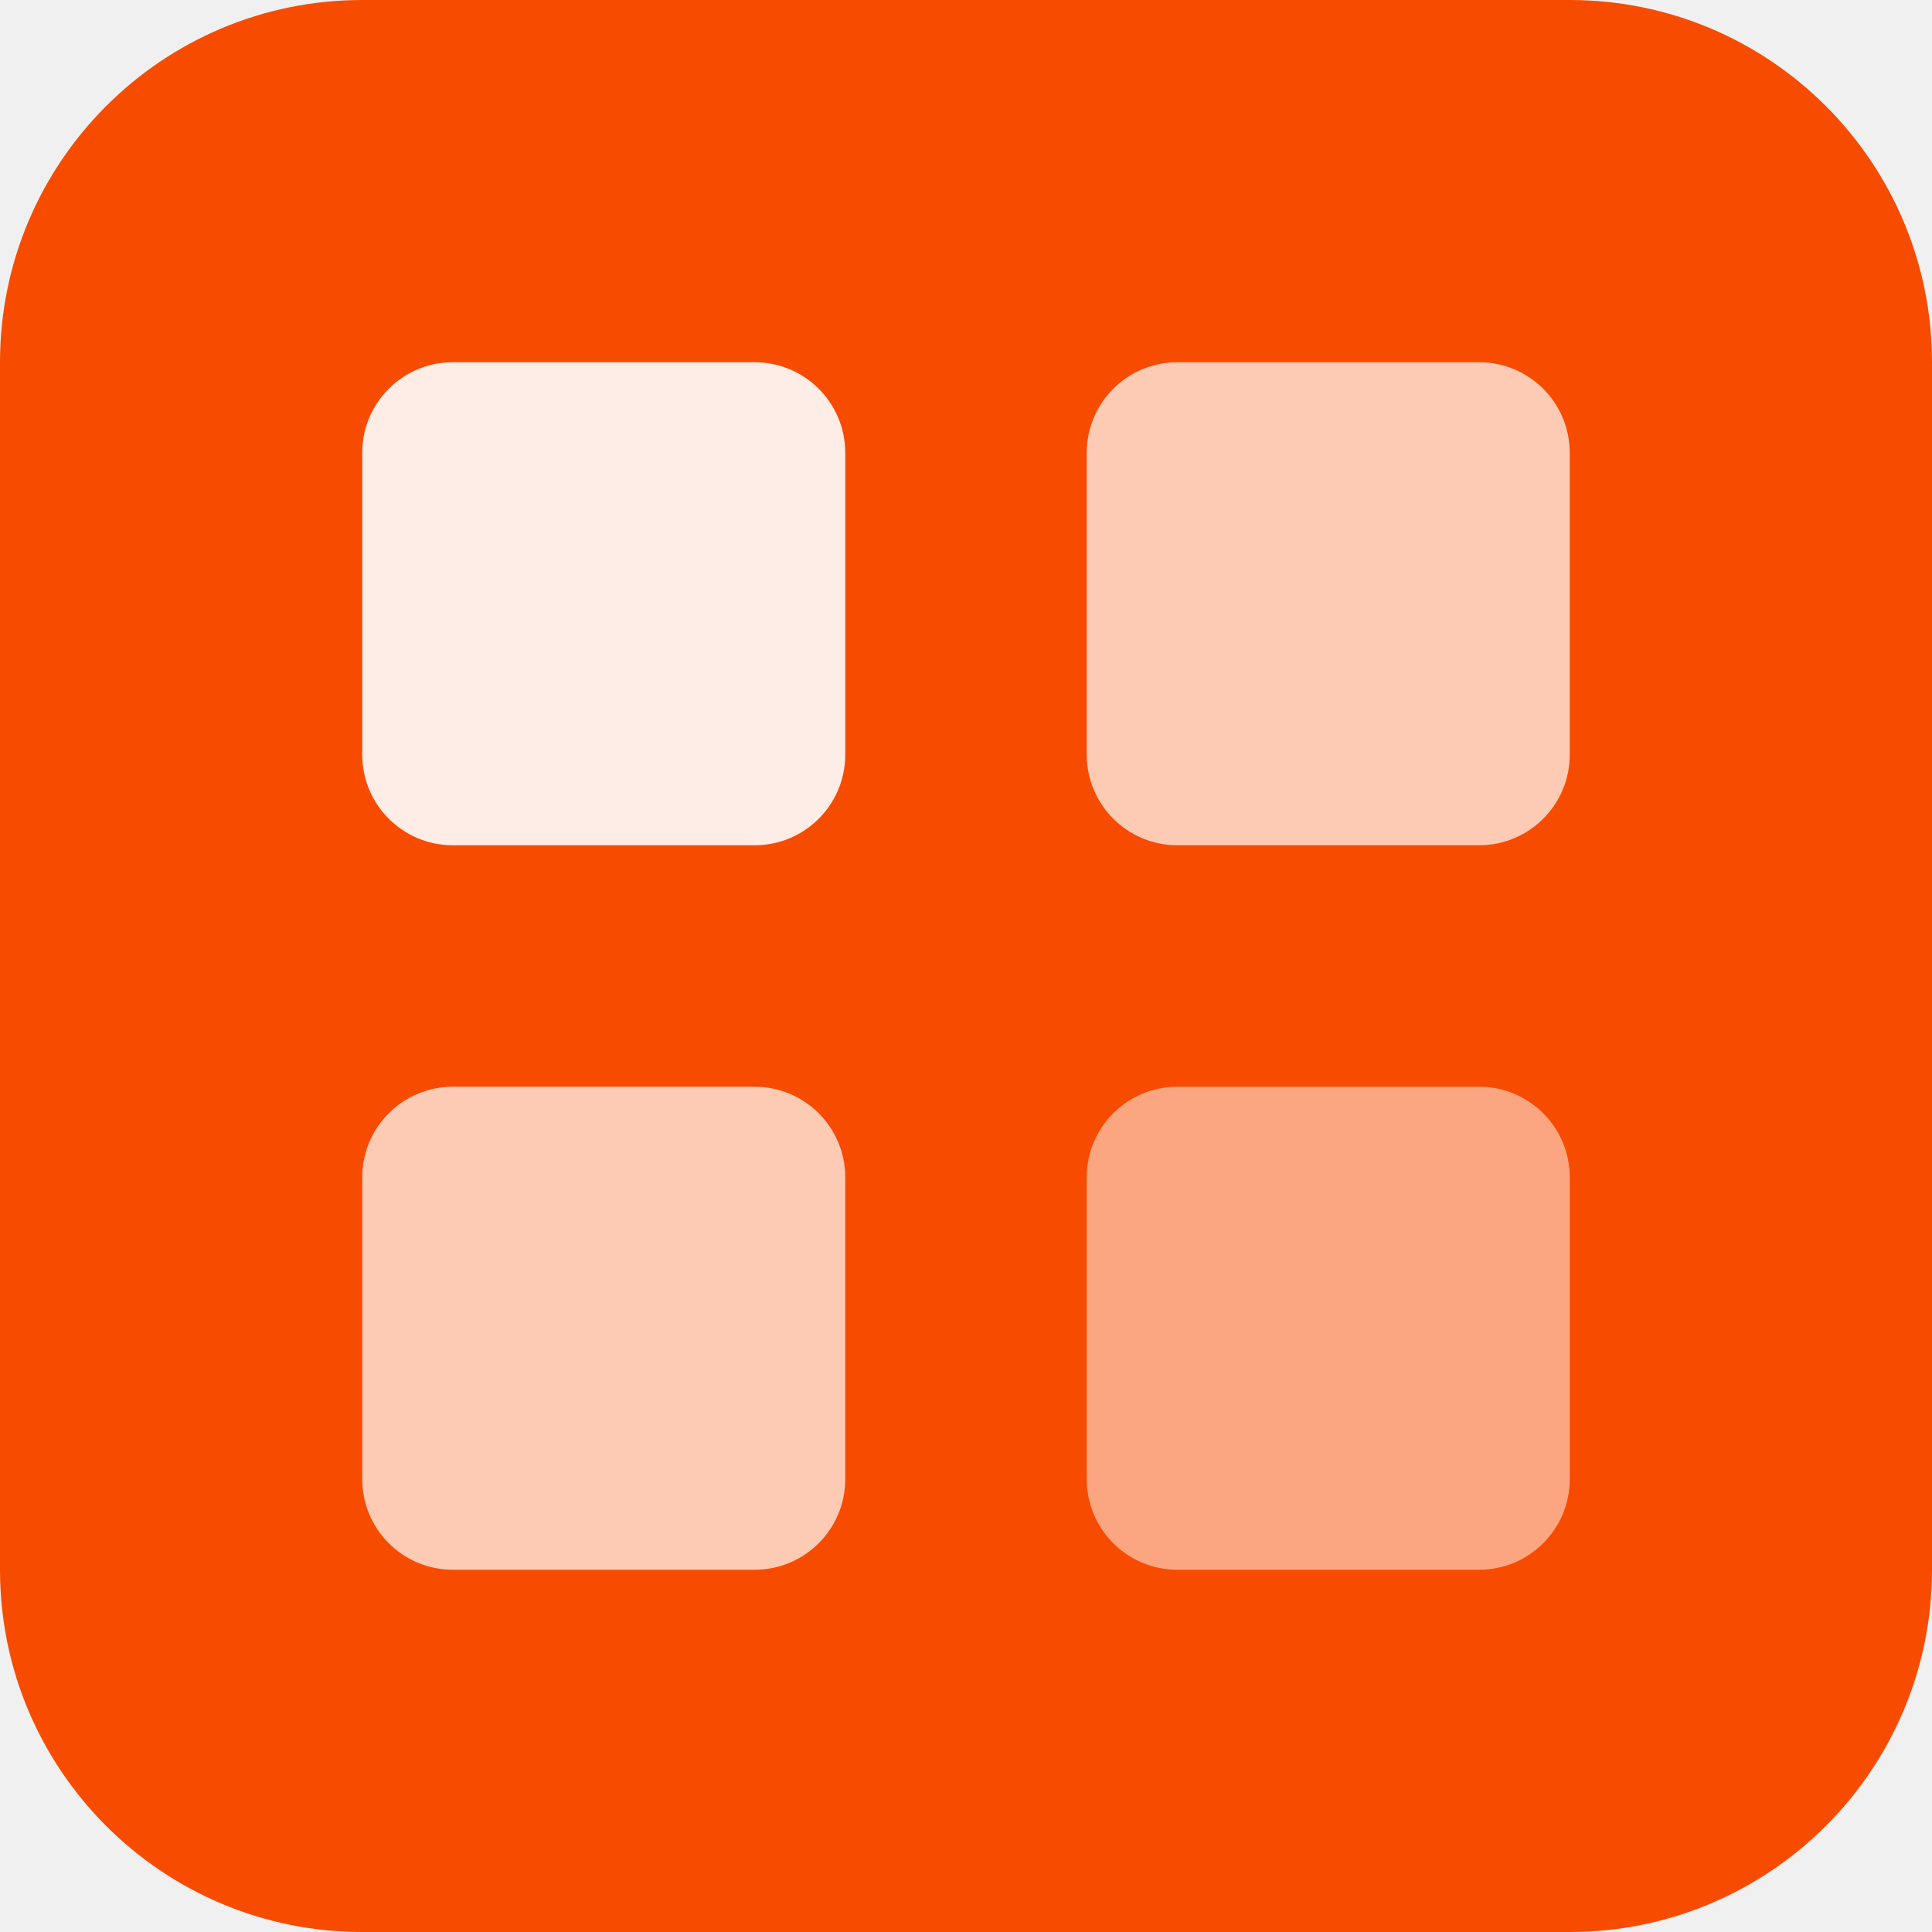
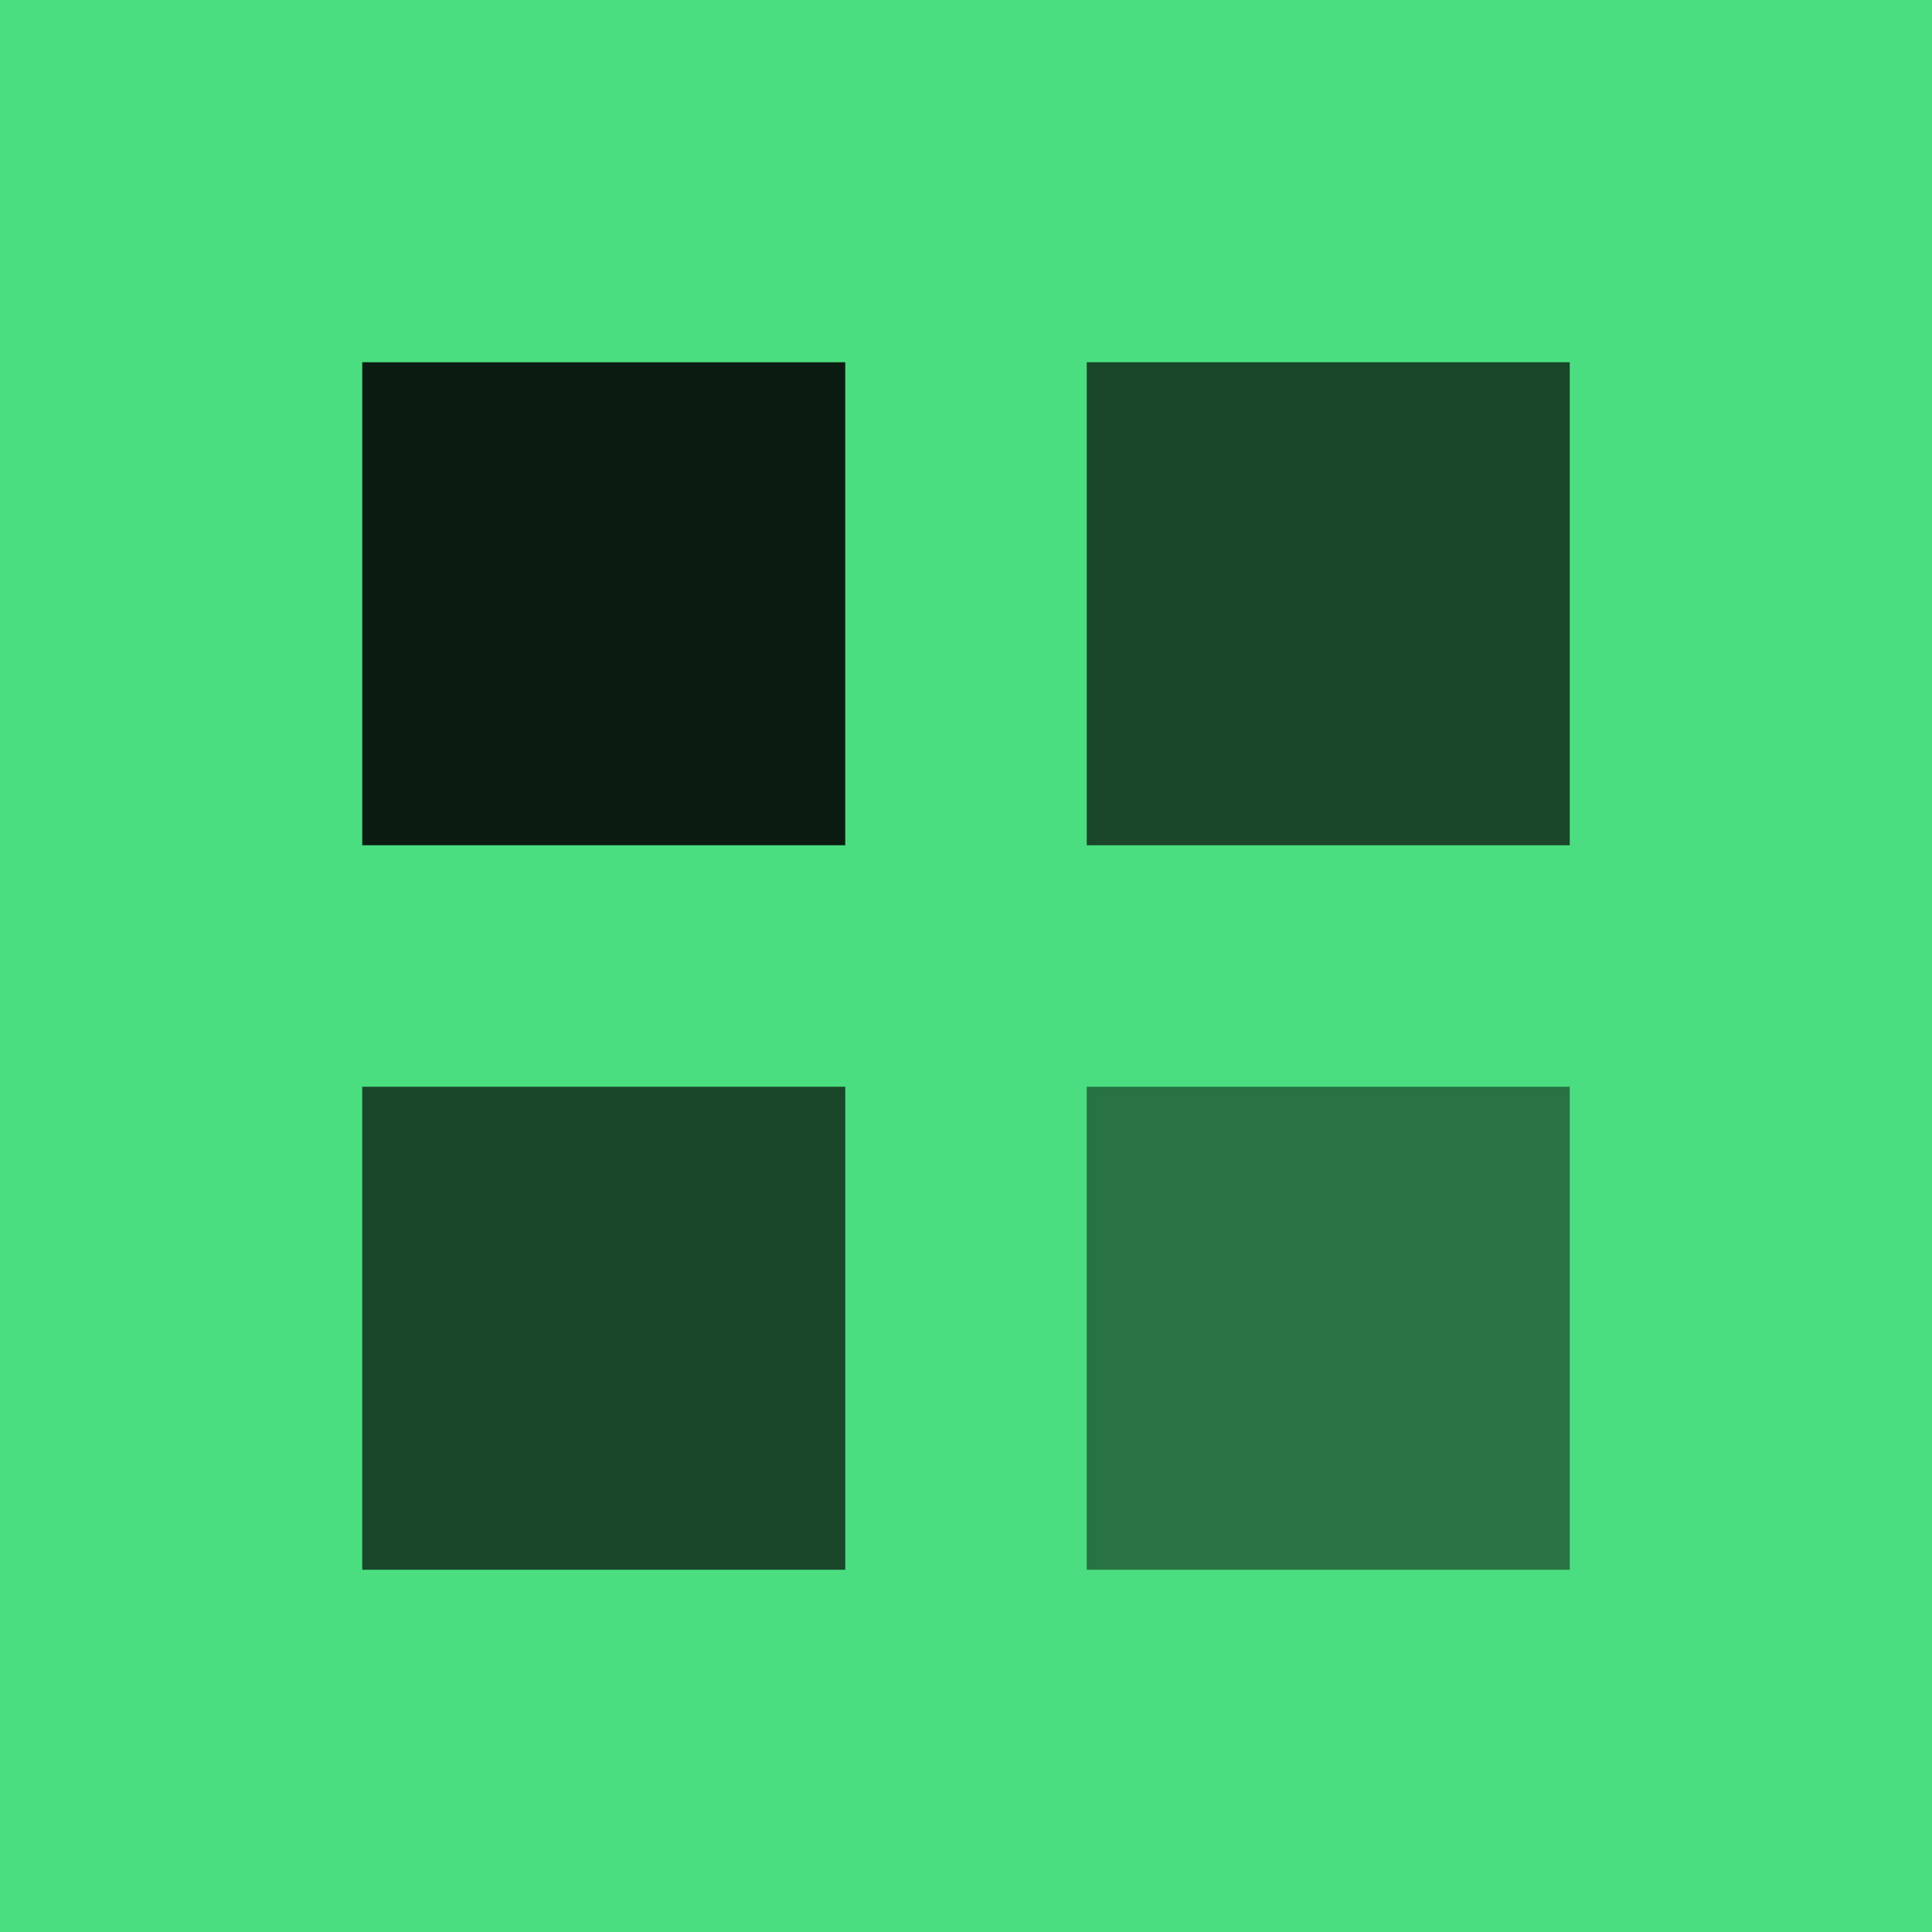
<svg xmlns="http://www.w3.org/2000/svg" viewBox="0 0 32 32">
-   <rect width="32" height="32" rx="6" fill="#f74c00" />
-   <rect x="6" y="6" width="8" height="8" rx="1.5" fill="white" opacity="0.9" />
-   <rect x="18" y="6" width="8" height="8" rx="1.5" fill="white" opacity="0.7" />
-   <rect x="6" y="18" width="8" height="8" rx="1.5" fill="white" opacity="0.7" />
-   <rect x="18" y="18" width="8" height="8" rx="1.5" fill="white" opacity="0.5" />
+   <rect width="32" height="32" fill="#4ade80" />
+   <rect x="6" y="6" width="8" height="8" fill="#050505" opacity="0.9" />
+   <rect x="18" y="6" width="8" height="8" fill="#050505" opacity="0.7" />
+   <rect x="6" y="18" width="8" height="8" fill="#050505" opacity="0.7" />
+   <rect x="18" y="18" width="8" height="8" fill="#050505" opacity="0.5" />
</svg>
